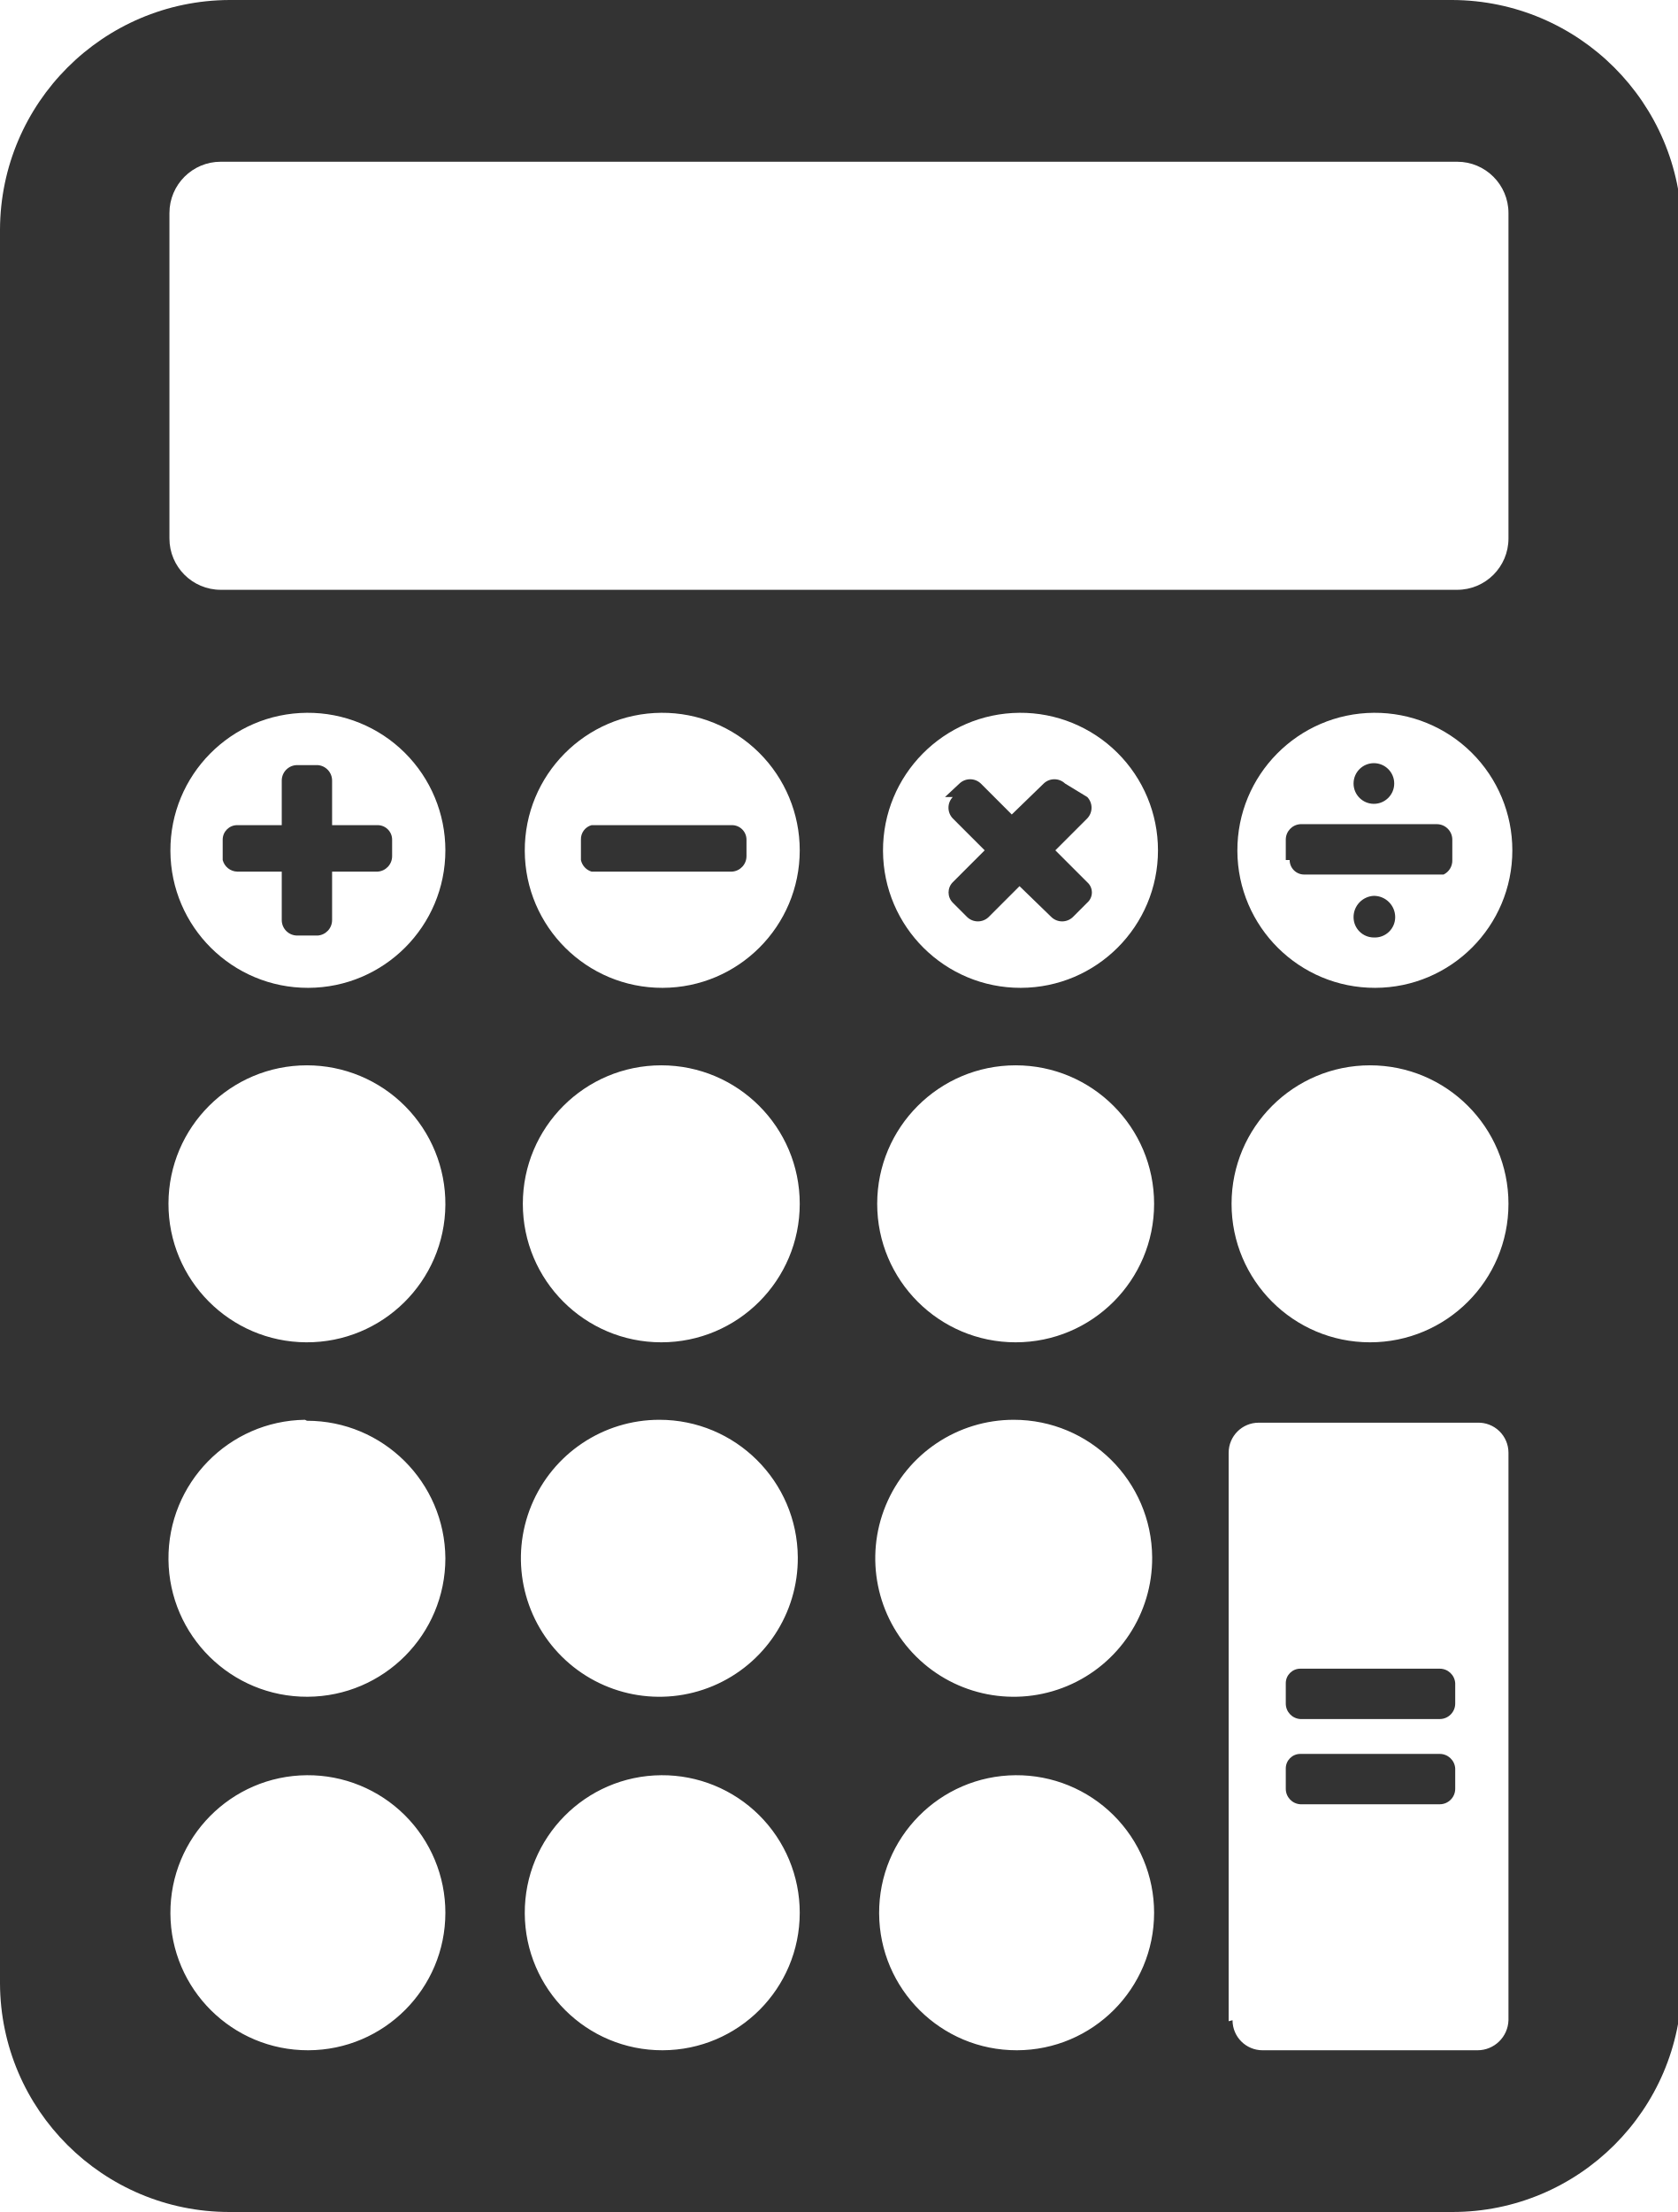
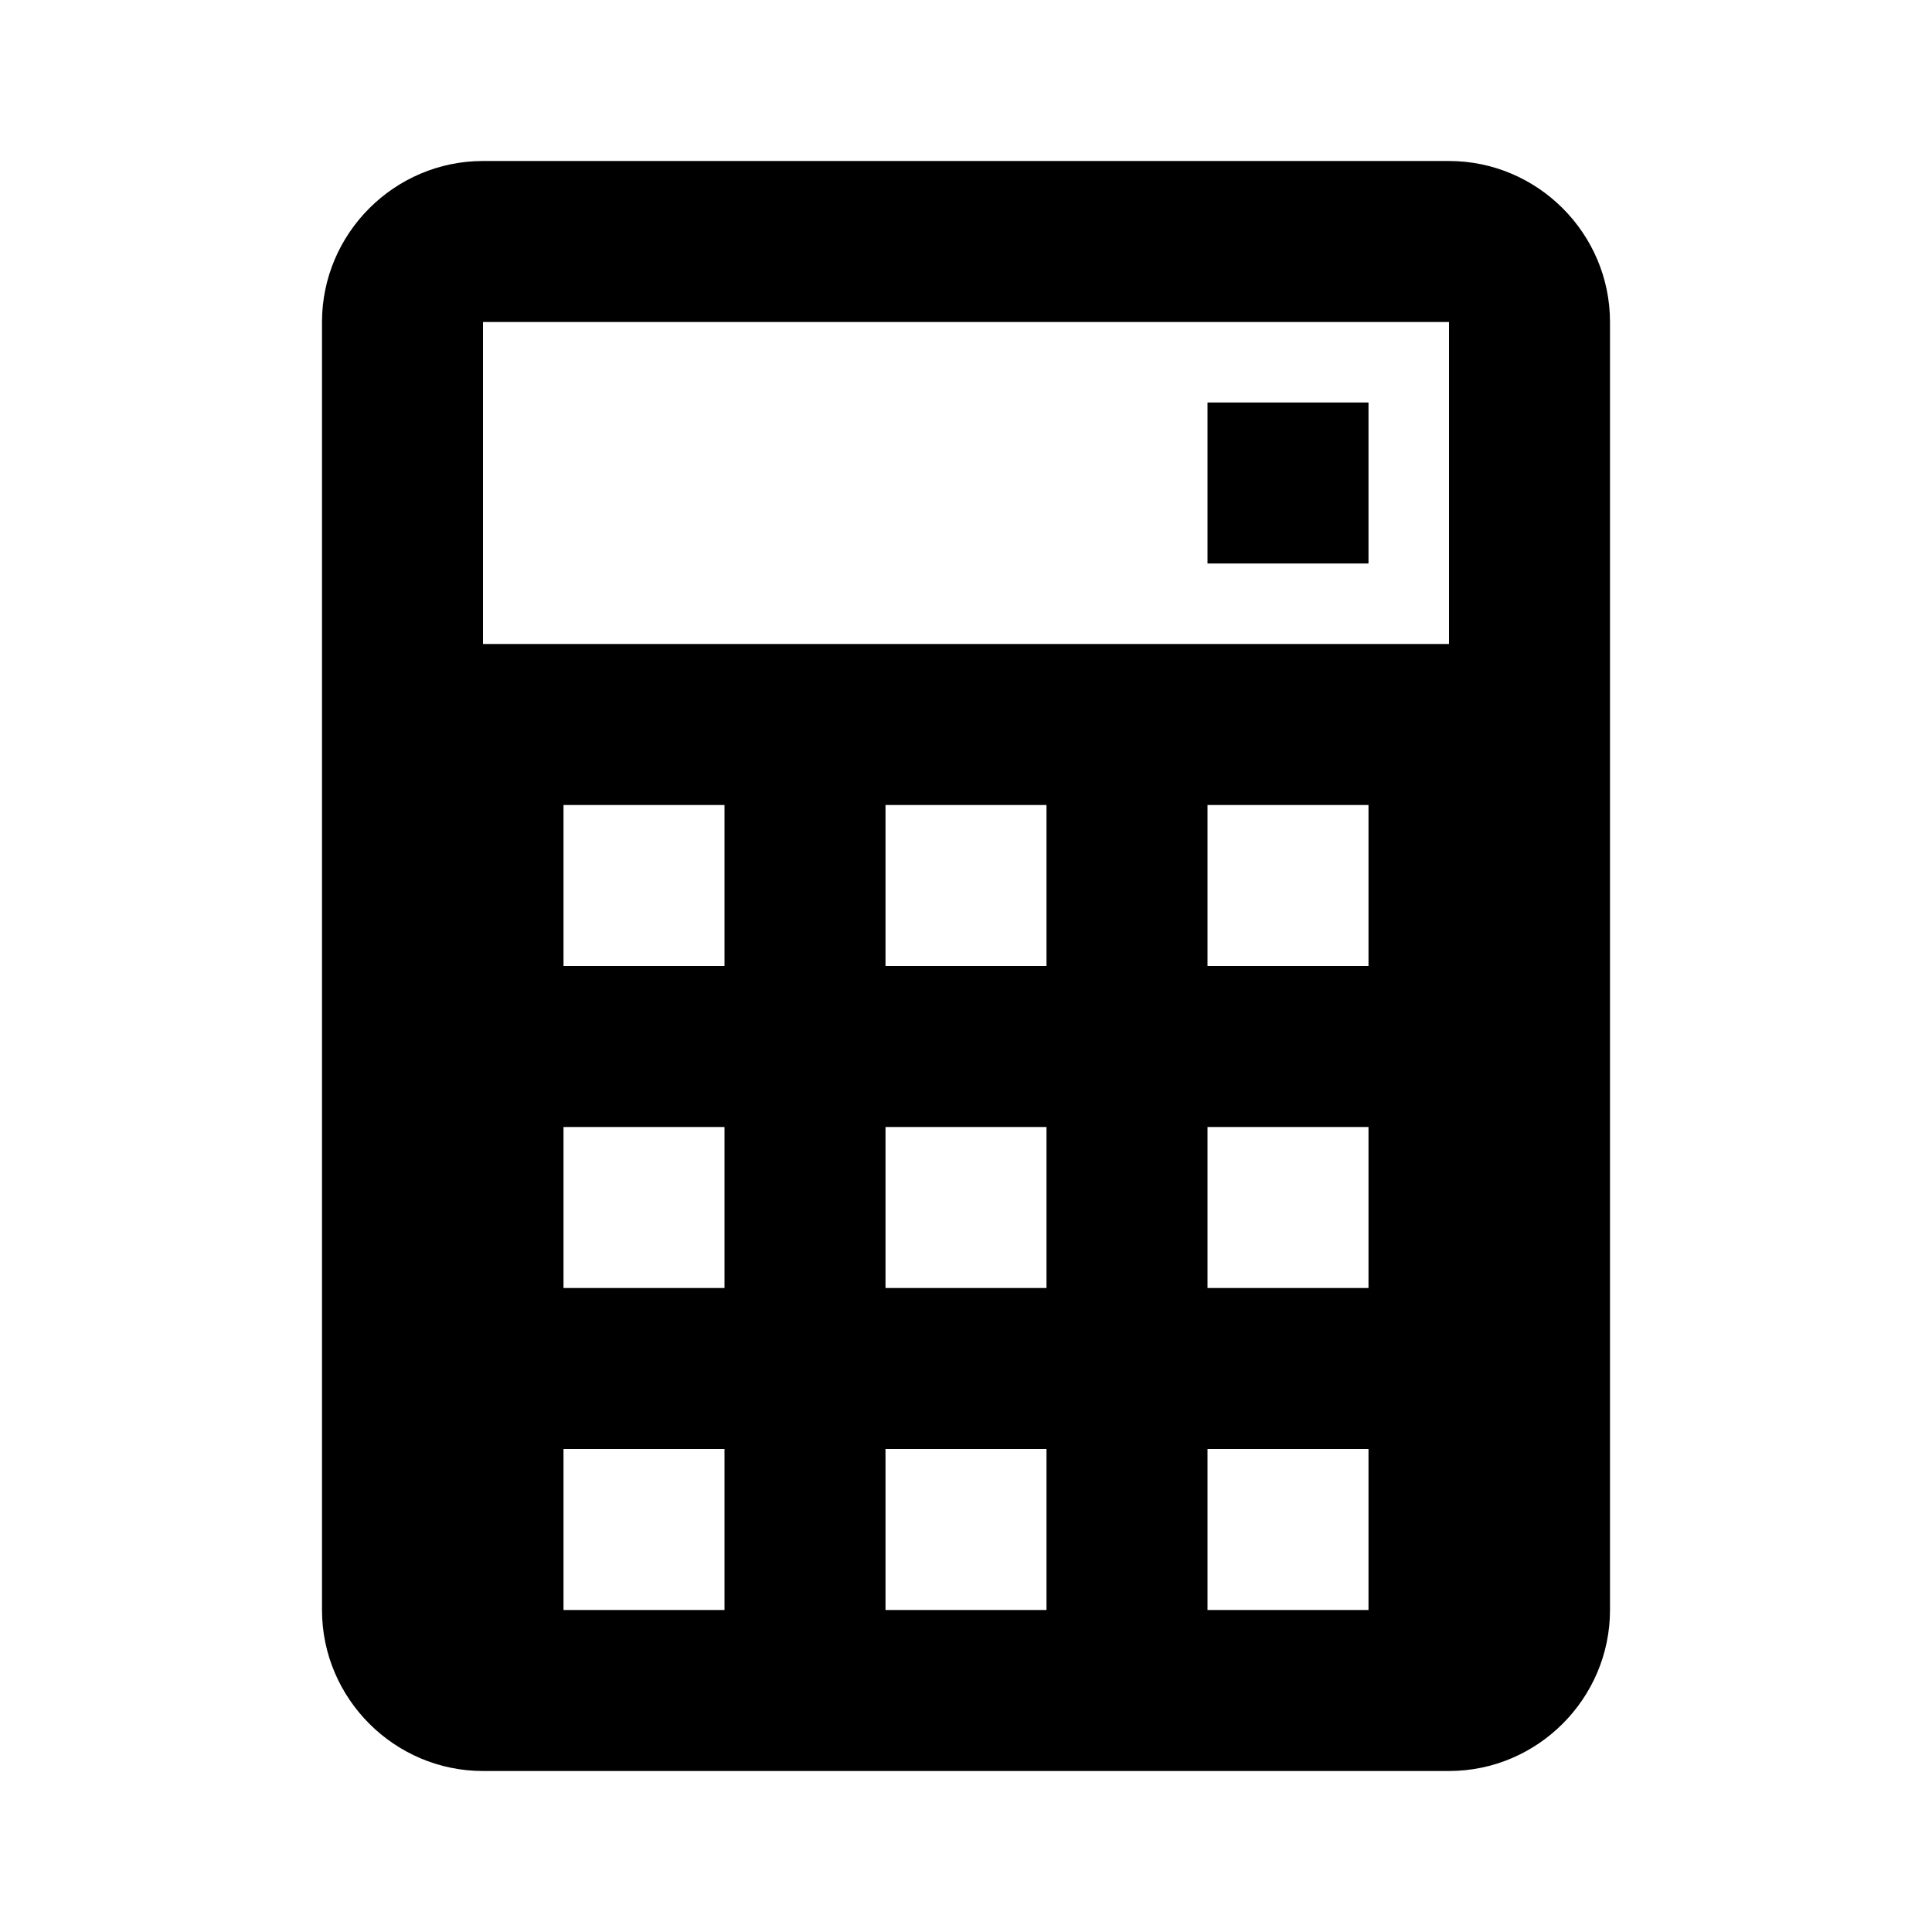
- <svg xmlns="http://www.w3.org/2000/svg" viewBox="0 0 17.33 22.84">
-   <defs>
-     <style>.cls-1{fill:#333;fill-rule:evenodd;}</style>
-   </defs>
-   <g id="Слой_2" data-name="Слой 2">
-     <g id="Слой_1-2" data-name="Слой 1">
-       <path class="cls-1" d="M2.37,0H15a2.38,2.38,0,0,1,2.37,2.37V20.48A2.37,2.37,0,0,1,15,22.84H2.37A2.37,2.37,0,0,1,0,20.48V2.37A2.38,2.38,0,0,1,2.37,0ZM2.28,1.67a.53.53,0,0,0-.53.53V5.56a.53.53,0,0,0,.53.53H15.05a.53.53,0,0,0,.53-.53V2.2a.53.53,0,0,0-.53-.53Zm.89,5.69A1.42,1.42,0,1,0,4.6,8.78,1.42,1.42,0,0,0,3.17,7.36ZM2.3,8.88A.16.16,0,0,0,2.45,9h.46V9.5a.16.16,0,0,0,.16.16h.21a.16.16,0,0,0,.15-.16V9H3.9a.16.16,0,0,0,.15-.16V8.67a.15.15,0,0,0-.15-.15H3.43V8.06a.16.16,0,0,0-.15-.16H3.07a.16.16,0,0,0-.16.16v.46H2.45a.15.15,0,0,0-.15.15v.21ZM6.83,7.36A1.42,1.42,0,1,0,8.26,8.78,1.42,1.42,0,0,0,6.83,7.36ZM6,8.88A.16.16,0,0,0,6.11,9H7.56a.16.16,0,0,0,.15-.16V8.67a.15.15,0,0,0-.15-.15H6.11A.15.15,0,0,0,6,8.67v.21Zm4.53-1.52a1.42,1.42,0,1,0,1.43,1.42,1.42,1.42,0,0,0-1.43-1.42Zm-.69.87a.16.16,0,0,0,0,.22l.33.33-.33.33a.15.15,0,0,0,0,.21l.15.15a.16.16,0,0,0,.22,0l.32-.32.33.32a.16.16,0,0,0,.22,0l.15-.15a.14.14,0,0,0,0-.21l-.33-.33.33-.33a.16.16,0,0,0,0-.22L11,8.09a.16.16,0,0,0-.22,0l-.33.32-.32-.32a.16.16,0,0,0-.22,0l-.15.14Zm4.35-.87a1.42,1.42,0,1,0,1.43,1.42,1.42,1.42,0,0,0-1.43-1.42Zm0,.52a.21.21,0,1,0,0,.42.21.21,0,1,0,0-.42Zm-.87,1a.15.15,0,0,0,.15.15h1.44A.16.16,0,0,0,15,8.88V8.67a.16.16,0,0,0-.16-.16H13.43a.16.16,0,0,0-.15.16v.21Zm.87.37a.22.22,0,0,0-.21.22.21.21,0,0,0,.21.21.21.21,0,0,0,.22-.21.22.22,0,0,0-.22-.22ZM3.17,11A1.43,1.43,0,1,0,4.6,12.44,1.43,1.43,0,0,0,3.17,11Zm3.66,0a1.43,1.43,0,1,0,1.43,1.43A1.43,1.43,0,0,0,6.83,11Zm3.66,0a1.43,1.43,0,1,0,1.43,1.43A1.43,1.43,0,0,0,10.49,11Zm3.66,0a1.43,1.43,0,1,0,1.43,1.43A1.43,1.43,0,0,0,14.15,11Zm-11,3.66A1.43,1.43,0,1,0,4.6,16.09a1.43,1.43,0,0,0-1.43-1.42Zm3.66,0a1.43,1.43,0,1,0,1.43,1.42,1.43,1.43,0,0,0-1.43-1.42Zm3.66,0a1.43,1.43,0,1,0,1.43,1.42,1.43,1.43,0,0,0-1.43-1.42ZM3.17,18.33A1.42,1.42,0,1,0,4.6,19.75a1.42,1.42,0,0,0-1.43-1.42Zm3.66,0a1.42,1.42,0,1,0,1.43,1.42,1.42,1.42,0,0,0-1.43-1.42Zm3.66,0a1.42,1.42,0,1,0,1.43,1.42,1.42,1.42,0,0,0-1.43-1.42Zm2.24,2.53a.31.31,0,0,0,.31.31h2.22a.32.32,0,0,0,.32-.31V15a.31.31,0,0,0-.32-.31H13a.31.31,0,0,0-.31.31v5.87Zm.55-2.39a.16.16,0,0,0,.15.16h1.44a.16.16,0,0,0,.16-.16v-.21a.16.16,0,0,0-.16-.15H13.43a.15.15,0,0,0-.15.15v.21Zm0-.88a.16.16,0,0,0,.15.16h1.44a.16.16,0,0,0,.16-.16v-.21a.16.16,0,0,0-.16-.15H13.43a.15.15,0,0,0-.15.15Z" />
-     </g>
-   </g>
+ <svg xmlns="http://www.w3.org/2000/svg" enable-background="new 0 0 24 24" id="Layer_1" version="1.0" viewBox="0 0 24 24" xml:space="preserve">
+   <path d="M18,2H6C4.9,2,4,2.9,4,4v16c0,1.1,0.9,2,2,2h12c1.1,0,2-0.9,2-2V4C20,2.9,19.1,2,18,2z M18,8H6V4h12V8z M9,12H7v-2h2V12z   M13,12h-2v-2h2V12z M9,16H7v-2h2V16z M13,16h-2v-2h2V16z M9,20H7v-2h2V20z M13,20h-2v-2h2V20z M17,12h-2v-2h2V12z M17,16h-2v-2h2  V16z M17,20h-2v-2h2V20z" />
+   <rect height="2" width="2" x="15" y="5" />
</svg>
